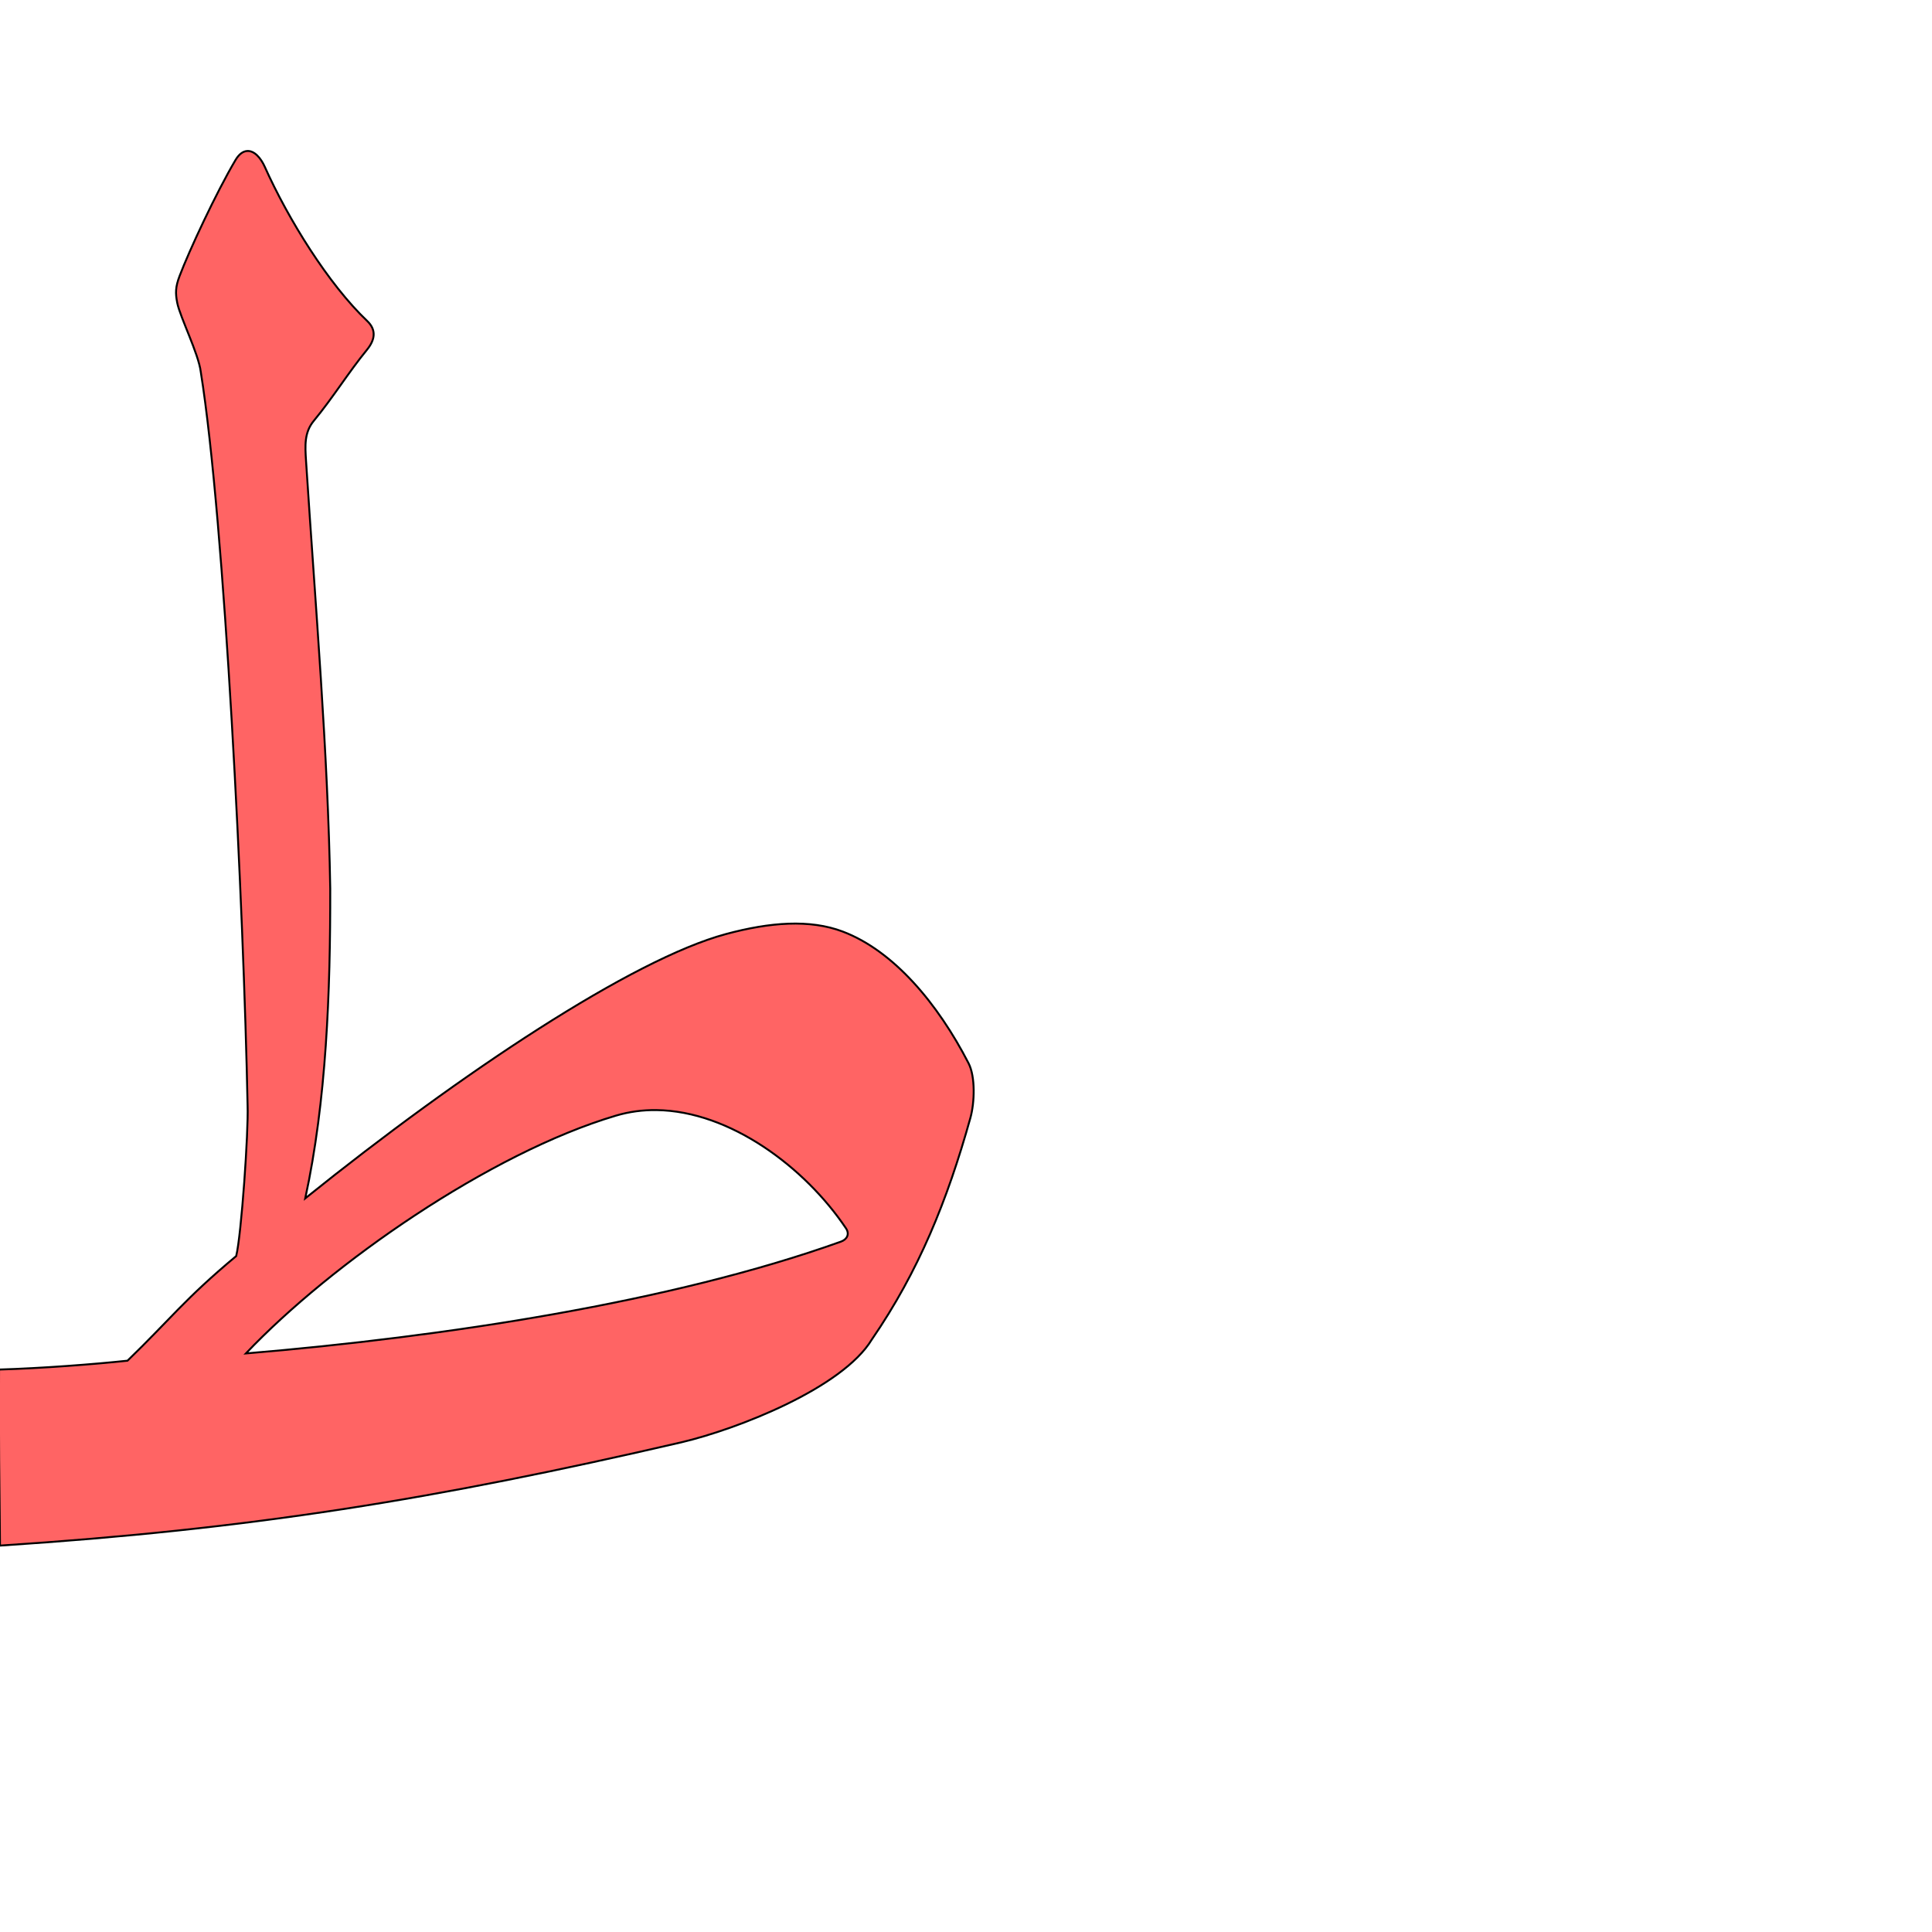
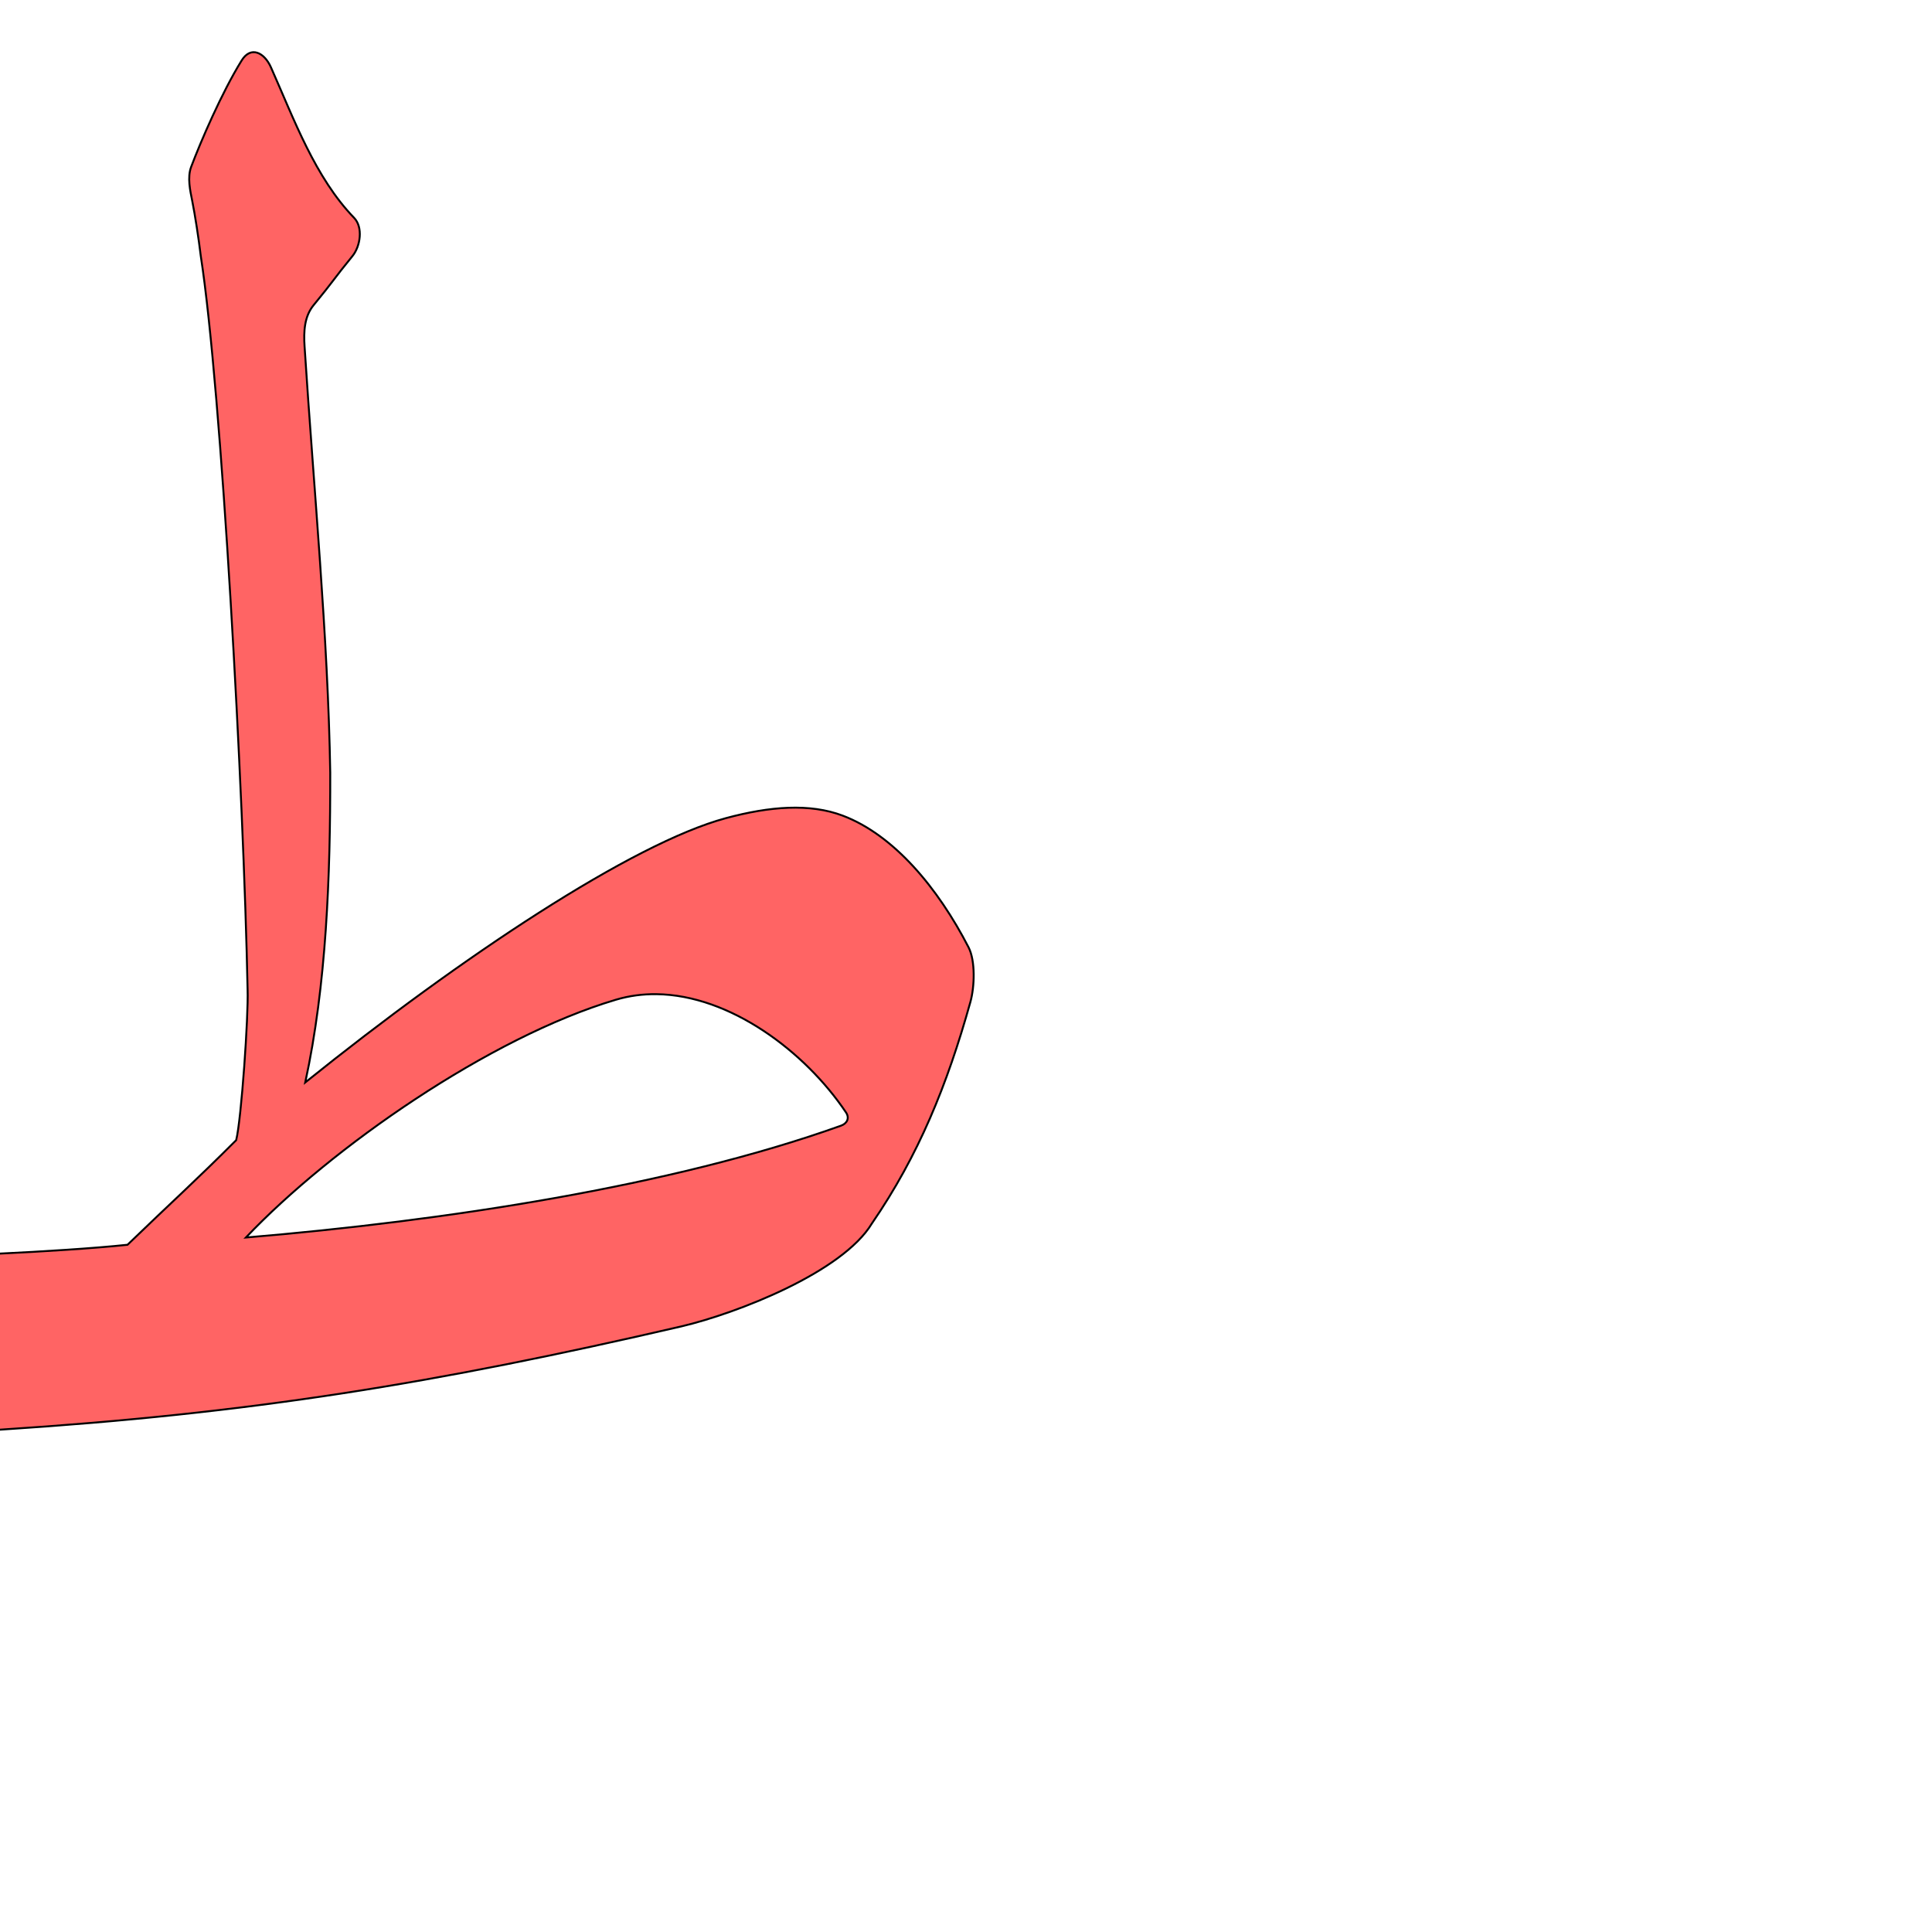
<svg xmlns="http://www.w3.org/2000/svg" version="1.0" width="1000" height="1000" id="svg5496">
  <defs id="defs5498">
    </defs>
-   <g id="layer1" transform="translate(-82.34404,-20.23045)" />
-   <path style="fill:#ff0000;fill-opacity:0.608;stroke:#000000;stroke-width:1;stroke-linecap:butt;stroke-linejoin:miter;stroke-miterlimit:4;stroke-opacity:1;stroke-dasharray:none" d="m 127.789,78.174 c -2.017,0.192 -4.054,1.558 -5.873,4.624 -9.949,16.76 -24.137,47.233 -29.006,60.172 -2.088,5.548 -2.182,8.681 -1.163,13.813 1.467,7.397 11.043,26.32 12.174,35.711 12.479,77.972 22.199,277.881 24.239,379.936 0.475,13.223 -3.183,66.628 -5.909,77.713 -26.806,22.358 -34.065,32.694 -56.253,54.146 -17.477,1.864 -44.44,3.934 -66.475,4.589 -0.242,31.434 0.2,63.621 0.477,91.122 130.447,-8.575 225.238,-23.918 352.625,-53.447 29.166,-6.858 83.493,-28.151 98.637,-53.244 24.192,-35.192 39.068,-71.867 51.005,-114.659 2.211,-7.93 2.662,-21.323 -0.96,-28.353 -15.783,-30.629 -38.572,-58.094 -65.138,-68.132 -16.955,-6.407 -37.604,-4.858 -60.455,1.309 -48.395,13.059 -136.805,71.714 -217.716,136.788 10.973,-50.51 13.021,-106.888 12.933,-160.343 -1.135,-70.055 -7.684,-146.619 -12.532,-221.436 -0.509,-7.854 -0.929,-14.662 3.984,-20.617 10.166,-12.32 17.809,-24.886 27.503,-36.754 4.262,-5.217 5.05,-10.332 0.174,-14.976 -20.03,-19.032 -40.854,-52.656 -53.023,-79.82 -1.997,-4.457 -5.396,-8.508 -9.248,-8.142 z m 211.983,496.405 c 38.164,0.474 76.983,29.709 98.113,61.211 1.984,2.958 0.553,5.739 -2.588,6.863 -88.163,31.55 -205.436,49.257 -308.035,57.884 44.185,-46.558 126.294,-103.699 191.515,-123.079 6.908,-2.053 13.928,-2.968 20.995,-2.879 z" id="path3680-6" />
+   <path id="path3628" d="M 125.094,31.273 C 114.823,47.828 103.825,73.396 98.956,86.335 c -2.088,5.548 -0.496,12.426 0.522,17.558 1.468,7.397 3.312,19.209 4.443,28.601 10.794,69.732 22.199,277.881 24.239,379.936 0.475,13.223 -3.183,66.628 -5.909,77.713 -20.814,20.86 -34.065,32.694 -56.253,54.146 -17.477,1.864 -44.457,3.539 -66.475,4.589 -36.072,1.72 -20.137,92.462 0.477,91.122 130.453,-8.483 225.238,-23.918 352.625,-53.447 29.166,-6.858 83.493,-28.151 98.637,-53.244 24.192,-35.192 39.068,-71.867 51.005,-114.659 2.211,-7.93 2.662,-21.323 -0.96,-28.353 -15.783,-30.629 -38.572,-58.094 -65.138,-68.132 -16.955,-6.407 -37.604,-4.858 -60.455,1.309 -48.395,13.059 -136.805,71.714 -217.716,136.788 10.973,-50.51 13.021,-106.888 12.933,-160.343 -1.135,-70.055 -8.433,-145.683 -13.281,-220.5 -0.509,-7.854 -0.18,-15.598 4.733,-21.553 10.166,-12.32 10.297,-13.383 19.991,-25.251 4.262,-5.217 5.599,-15.002 0.923,-19.845 -20.23,-20.951 -30.989,-50.782 -43.082,-77.979 -3.357,-7.548 -10.347,-11.213 -15.121,-3.518 z M 339.772,514.579 c 38.164,0.474 76.983,29.709 98.113,61.211 1.984,2.958 0.553,5.739 -2.588,6.863 -88.163,31.55 -205.436,49.257 -308.035,57.884 44.185,-46.558 126.294,-103.699 191.515,-123.079 6.908,-2.053 13.928,-2.968 20.995,-2.879 z" style="fill:#ff0000;fill-opacity:0.608;stroke:#000000;stroke-width:1;stroke-linecap:butt;stroke-linejoin:miter;stroke-miterlimit:4;stroke-opacity:1;stroke-dasharray:none" />
+   <g id="layer1" transform="translate(-82.34404,-80.23045)" />
</svg>
